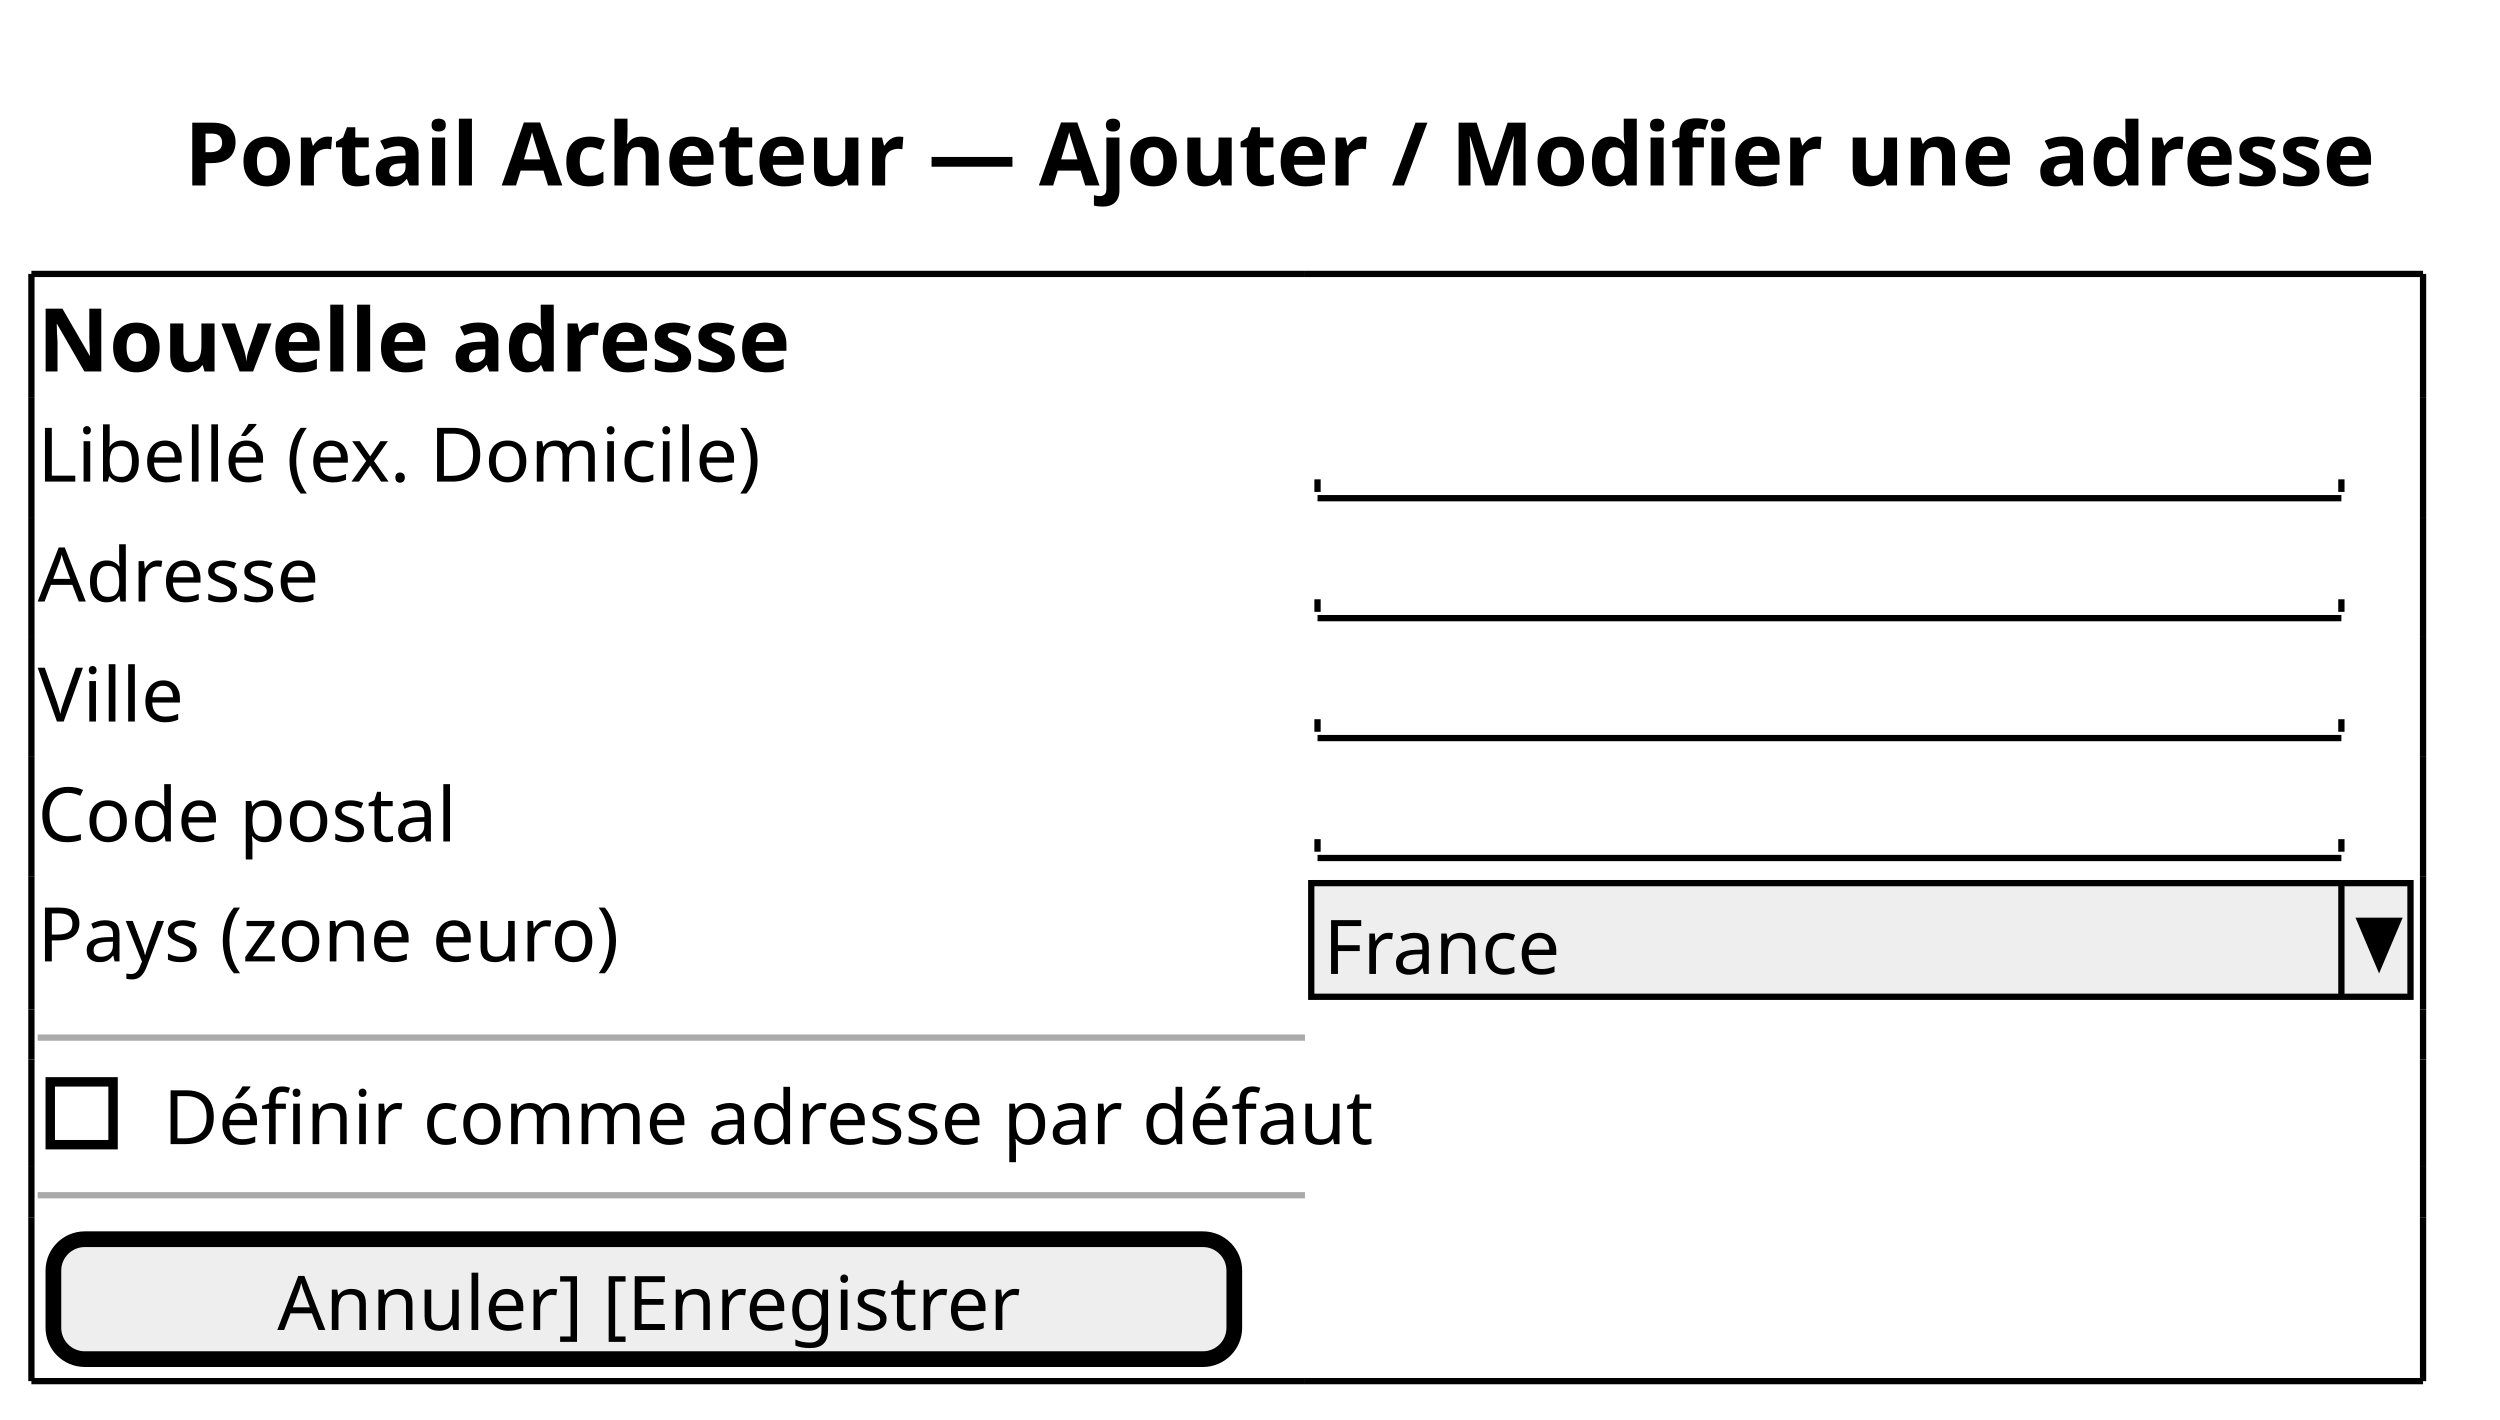
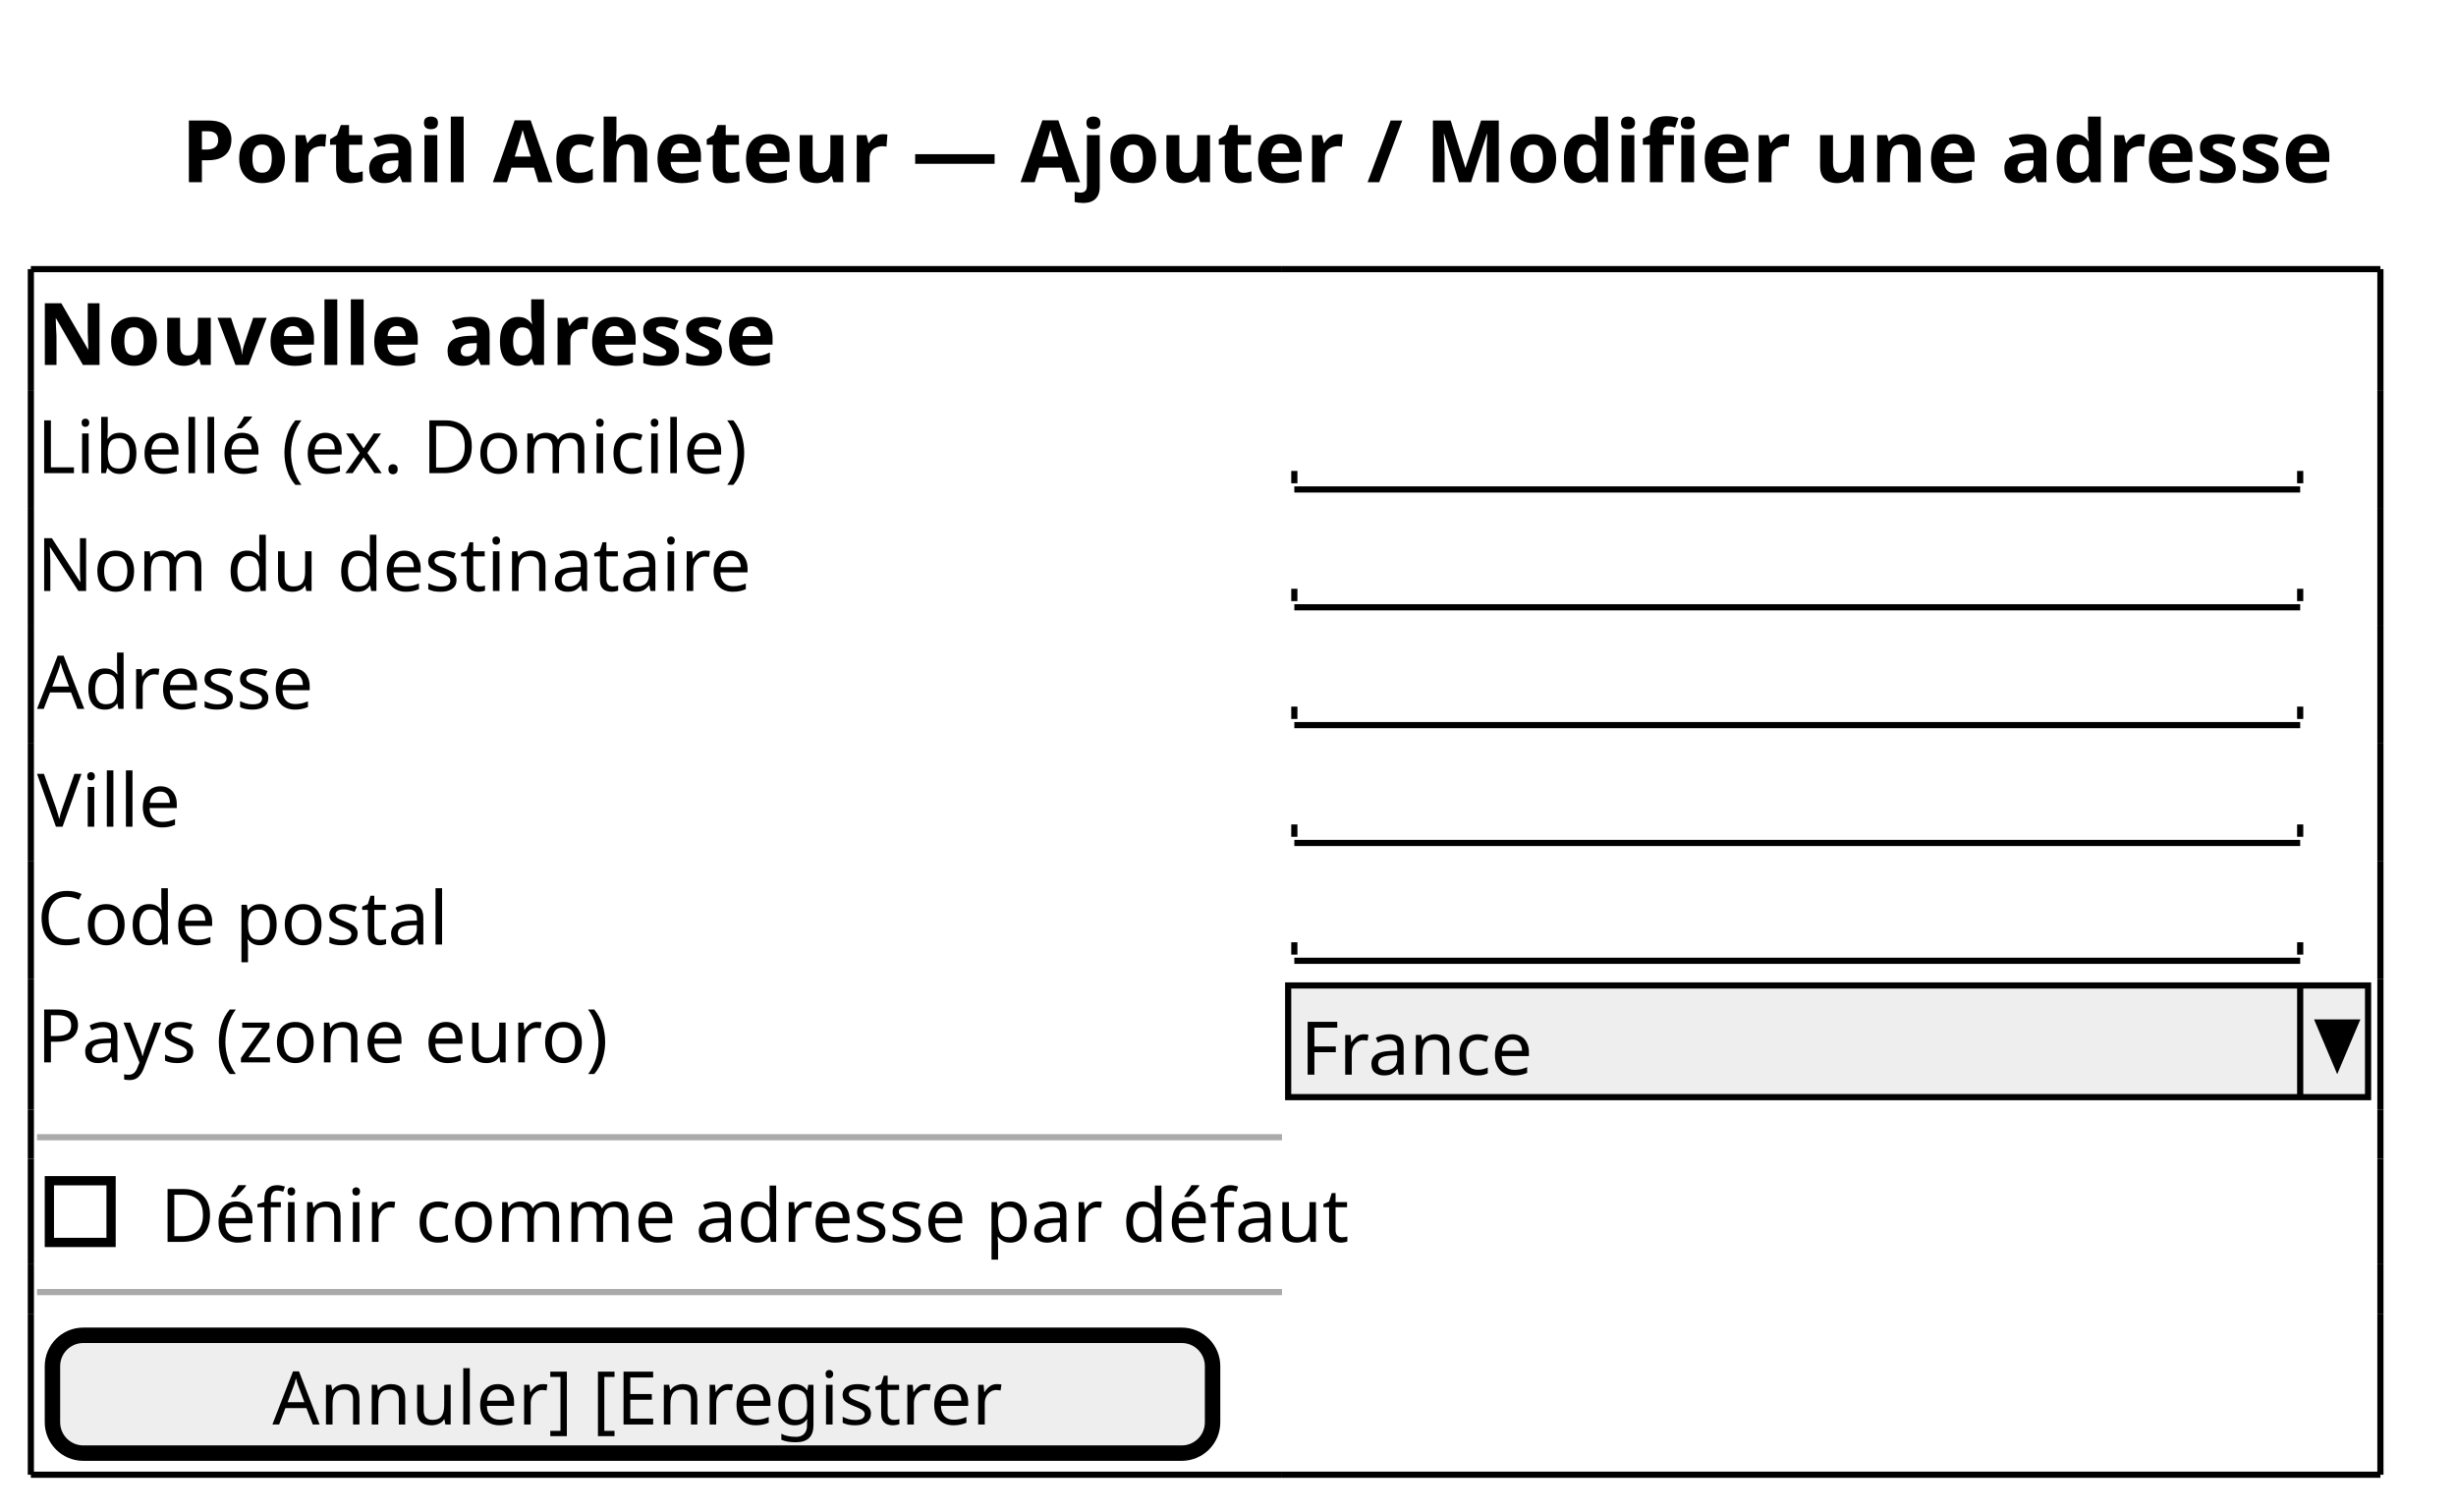
- <svg xmlns="http://www.w3.org/2000/svg" contentStyleType="text/css" data-diagram-type="SALT" height="226px" preserveAspectRatio="none" style="width:398px;height:226px;background:#FFFFFF;" version="1.1" viewBox="0 0 398 226" width="398px" zoomAndPan="magnify">
+ <svg xmlns="http://www.w3.org/2000/svg" contentStyleType="text/css" data-diagram-type="SALT" height="245px" preserveAspectRatio="none" style="width:398px;height:245px;background:#FFFFFF;" version="1.1" viewBox="0 0 398 245" width="398px" zoomAndPan="magnify">
  <defs />
  <g>
-     <g class="title" data-source-line="1">
+     <g class="title" data-source-line="2">
      <text fill="#000000" font-family="sans-serif" font-size="14" font-weight="bold" lengthAdjust="spacing" textLength="331.065" x="29.343" y="29.533">Portail Acheteur — Ajouter / Modifier une adresse</text>
    </g>
    <text fill="#000000" font-family="sans-serif" font-size="14" font-weight="bold" lengthAdjust="spacing" textLength="115.172" x="6" y="59.143">Nouvelle adresse</text>
    <text fill="#000000" font-family="sans-serif" font-size="12" lengthAdjust="spacing" textLength="111.369" x="6" y="76.676">Libellé (ex. Domicile)</text>
    <text fill="#000000" font-family="sans-serif" font-size="12" lengthAdjust="spacing" textLength="3.334" x="211.75" y="76.676"> </text>
    <line style="stroke:#000000;stroke-width:1;" x1="209.75" x2="372.75" y1="79.312" y2="79.312" />
    <line style="stroke:#000000;stroke-width:1;" x1="209.75" x2="209.75" y1="76.312" y2="78.312" />
    <line style="stroke:#000000;stroke-width:1;" x1="372.75" x2="372.75" y1="76.312" y2="78.312" />
-     <text fill="#000000" font-family="sans-serif" font-size="12" lengthAdjust="spacing" textLength="44.022" x="6" y="95.769">Adresse</text>
+     <text fill="#000000" font-family="sans-serif" font-size="12" lengthAdjust="spacing" textLength="107.391" x="6" y="95.769">Nom du destinataire</text>
    <text fill="#000000" font-family="sans-serif" font-size="12" lengthAdjust="spacing" textLength="3.334" x="211.75" y="95.769"> </text>
    <line style="stroke:#000000;stroke-width:1;" x1="209.75" x2="372.75" y1="98.406" y2="98.406" />
    <line style="stroke:#000000;stroke-width:1;" x1="209.75" x2="209.75" y1="95.406" y2="97.406" />
    <line style="stroke:#000000;stroke-width:1;" x1="372.75" x2="372.75" y1="95.406" y2="97.406" />
-     <text fill="#000000" font-family="sans-serif" font-size="12" lengthAdjust="spacing" textLength="22.676" x="6" y="114.863">Ville</text>
+     <text fill="#000000" font-family="sans-serif" font-size="12" lengthAdjust="spacing" textLength="44.022" x="6" y="114.863">Adresse</text>
    <text fill="#000000" font-family="sans-serif" font-size="12" lengthAdjust="spacing" textLength="3.334" x="211.75" y="114.863"> </text>
    <line style="stroke:#000000;stroke-width:1;" x1="209.75" x2="372.75" y1="117.5" y2="117.5" />
    <line style="stroke:#000000;stroke-width:1;" x1="209.75" x2="209.75" y1="114.5" y2="116.5" />
    <line style="stroke:#000000;stroke-width:1;" x1="372.75" x2="372.75" y1="114.5" y2="116.5" />
-     <text fill="#000000" font-family="sans-serif" font-size="12" lengthAdjust="spacing" textLength="64.043" x="6" y="133.957">Code postal</text>
+     <text fill="#000000" font-family="sans-serif" font-size="12" lengthAdjust="spacing" textLength="22.676" x="6" y="133.957">Ville</text>
    <text fill="#000000" font-family="sans-serif" font-size="12" lengthAdjust="spacing" textLength="3.334" x="211.75" y="133.957"> </text>
    <line style="stroke:#000000;stroke-width:1;" x1="209.75" x2="372.75" y1="136.594" y2="136.594" />
    <line style="stroke:#000000;stroke-width:1;" x1="209.75" x2="209.75" y1="133.594" y2="135.594" />
    <line style="stroke:#000000;stroke-width:1;" x1="372.75" x2="372.75" y1="133.594" y2="135.594" />
-     <text fill="#000000" font-family="sans-serif" font-size="12" lengthAdjust="spacing" textLength="91.377" x="6" y="153.051">Pays (zone euro)</text>
-     <rect fill="#EEEEEE" height="18.094" style="stroke:#000000;stroke-width:1;" width="175" x="208.75" y="140.594" />
-     <text fill="#000000" font-family="sans-serif" font-size="12" lengthAdjust="spacing" textLength="37.348" x="210.75" y="155.051">France</text>
-     <line style="stroke:#000000;stroke-width:1;" x1="372.75" x2="372.75" y1="140.594" y2="158.688" />
-     <polygon fill="#000000" points="375.75,146.594,381.75,146.594,378.75,153.688" style="stroke:#000000;stroke-width:1;" />
-     <line style="stroke:#AAAAAA;stroke-width:1;" x1="6" x2="207.75" y1="165.188" y2="165.188" />
-     <text fill="#000000" font-family="sans-serif" font-size="12" lengthAdjust="spacing" textLength="180.75" x="26" y="182.144">Définir comme adresse par défaut</text>
-     <rect fill="none" height="10" style="stroke:#000000;stroke-width:1.5;" width="10" x="8" y="172.234" />
-     <line style="stroke:#AAAAAA;stroke-width:1;" x1="6" x2="207.75" y1="190.281" y2="190.281" />
-     <rect fill="#EEEEEE" height="19.094" rx="5" ry="5" style="stroke:#000000;stroke-width:2.5;" width="188" x="8.5" y="197.281" />
-     <text fill="#000000" font-family="sans-serif" font-size="12" lengthAdjust="spacing" textLength="116.719" x="44.141" y="211.738">Annuler]   [Enregistrer</text>
+     <text fill="#000000" font-family="sans-serif" font-size="12" lengthAdjust="spacing" textLength="64.043" x="6" y="153.051">Code postal</text>
+     <text fill="#000000" font-family="sans-serif" font-size="12" lengthAdjust="spacing" textLength="3.334" x="211.75" y="153.051"> </text>
+     <line style="stroke:#000000;stroke-width:1;" x1="209.75" x2="372.75" y1="155.688" y2="155.688" />
+     <line style="stroke:#000000;stroke-width:1;" x1="209.75" x2="209.75" y1="152.688" y2="154.688" />
+     <line style="stroke:#000000;stroke-width:1;" x1="372.75" x2="372.75" y1="152.688" y2="154.688" />
+     <text fill="#000000" font-family="sans-serif" font-size="12" lengthAdjust="spacing" textLength="91.377" x="6" y="172.144">Pays (zone euro)</text>
+     <rect fill="#EEEEEE" height="18.094" style="stroke:#000000;stroke-width:1;" width="175" x="208.75" y="159.688" />
+     <text fill="#000000" font-family="sans-serif" font-size="12" lengthAdjust="spacing" textLength="37.348" x="210.75" y="174.144">France</text>
+     <line style="stroke:#000000;stroke-width:1;" x1="372.75" x2="372.75" y1="159.688" y2="177.781" />
+     <polygon fill="#000000" points="375.75,165.688,381.75,165.688,378.75,172.781" style="stroke:#000000;stroke-width:1;" />
+     <line style="stroke:#AAAAAA;stroke-width:1;" x1="6" x2="207.75" y1="184.281" y2="184.281" />
+     <text fill="#000000" font-family="sans-serif" font-size="12" lengthAdjust="spacing" textLength="180.75" x="26" y="201.238">Définir comme adresse par défaut</text>
+     <rect fill="none" height="10" style="stroke:#000000;stroke-width:1.5;" width="10" x="8" y="191.328" />
+     <line style="stroke:#AAAAAA;stroke-width:1;" x1="6" x2="207.75" y1="209.375" y2="209.375" />
+     <rect fill="#EEEEEE" height="19.094" rx="5" ry="5" style="stroke:#000000;stroke-width:2.5;" width="188" x="8.5" y="216.375" />
+     <text fill="#000000" font-family="sans-serif" font-size="12" lengthAdjust="spacing" textLength="116.719" x="44.141" y="230.832">Annuler]   [Enregistrer</text>
    <line style="stroke:#000000;stroke-width:1;" x1="5" x2="207.75" y1="43.609" y2="43.609" />
    <line style="stroke:#000000;stroke-width:1;" x1="207.75" x2="385.75" y1="43.609" y2="43.609" />
-     <line style="stroke:#000000;stroke-width:1;" x1="5" x2="207.75" y1="219.875" y2="219.875" />
-     <line style="stroke:#000000;stroke-width:1;" x1="207.75" x2="385.75" y1="219.875" y2="219.875" />
+     <line style="stroke:#000000;stroke-width:1;" x1="5" x2="207.75" y1="238.969" y2="238.969" />
+     <line style="stroke:#000000;stroke-width:1;" x1="207.75" x2="385.75" y1="238.969" y2="238.969" />
    <line style="stroke:#000000;stroke-width:1;" x1="5" x2="5" y1="43.609" y2="63.219" />
    <line style="stroke:#000000;stroke-width:1;" x1="385.75" x2="385.75" y1="82.312" y2="101.406" />
    <line style="stroke:#000000;stroke-width:1;" x1="385.75" x2="385.75" y1="43.609" y2="63.219" />
-     <line style="stroke:#000000;stroke-width:1;" x1="5" x2="5" y1="193.781" y2="219.875" />
-     <line style="stroke:#000000;stroke-width:1;" x1="5" x2="5" y1="168.688" y2="185.781" />
-     <line style="stroke:#000000;stroke-width:1;" x1="385.75" x2="385.75" y1="193.781" y2="219.875" />
-     <line style="stroke:#000000;stroke-width:1;" x1="5" x2="5" y1="139.594" y2="160.688" />
-     <line style="stroke:#000000;stroke-width:1;" x1="385.75" x2="385.75" y1="168.688" y2="185.781" />
+     <line style="stroke:#000000;stroke-width:1;" x1="5" x2="5" y1="204.875" y2="212.875" />
+     <line style="stroke:#000000;stroke-width:1;" x1="5" x2="5" y1="179.781" y2="187.781" />
+     <line style="stroke:#000000;stroke-width:1;" x1="385.75" x2="385.75" y1="204.875" y2="212.875" />
+     <line style="stroke:#000000;stroke-width:1;" x1="5" x2="5" y1="139.594" y2="158.688" />
+     <line style="stroke:#000000;stroke-width:1;" x1="385.75" x2="385.75" y1="179.781" y2="187.781" />
    <line style="stroke:#000000;stroke-width:1;" x1="5" x2="5" y1="101.406" y2="120.5" />
-     <line style="stroke:#000000;stroke-width:1;" x1="385.75" x2="385.75" y1="139.594" y2="160.688" />
+     <line style="stroke:#000000;stroke-width:1;" x1="385.75" x2="385.75" y1="139.594" y2="158.688" />
    <line style="stroke:#000000;stroke-width:1;" x1="5" x2="5" y1="63.219" y2="82.312" />
    <line style="stroke:#000000;stroke-width:1;" x1="385.75" x2="385.75" y1="101.406" y2="120.5" />
    <line style="stroke:#000000;stroke-width:1;" x1="385.75" x2="385.75" y1="63.219" y2="82.312" />
-     <line style="stroke:#000000;stroke-width:1;" x1="5" x2="5" y1="185.781" y2="193.781" />
-     <line style="stroke:#000000;stroke-width:1;" x1="5" x2="5" y1="160.688" y2="168.688" />
-     <line style="stroke:#000000;stroke-width:1;" x1="385.75" x2="385.75" y1="185.781" y2="193.781" />
+     <line style="stroke:#000000;stroke-width:1;" x1="5" x2="5" y1="212.875" y2="238.969" />
+     <line style="stroke:#000000;stroke-width:1;" x1="5" x2="5" y1="187.781" y2="204.875" />
+     <line style="stroke:#000000;stroke-width:1;" x1="385.75" x2="385.75" y1="212.875" y2="238.969" />
+     <line style="stroke:#000000;stroke-width:1;" x1="5" x2="5" y1="158.688" y2="179.781" />
+     <line style="stroke:#000000;stroke-width:1;" x1="385.75" x2="385.75" y1="187.781" y2="204.875" />
    <line style="stroke:#000000;stroke-width:1;" x1="5" x2="5" y1="120.5" y2="139.594" />
-     <line style="stroke:#000000;stroke-width:1;" x1="385.75" x2="385.75" y1="160.688" y2="168.688" />
+     <line style="stroke:#000000;stroke-width:1;" x1="385.75" x2="385.75" y1="158.688" y2="179.781" />
    <line style="stroke:#000000;stroke-width:1;" x1="5" x2="5" y1="82.312" y2="101.406" />
    <line style="stroke:#000000;stroke-width:1;" x1="385.75" x2="385.75" y1="120.5" y2="139.594" />
  </g>
</svg>
